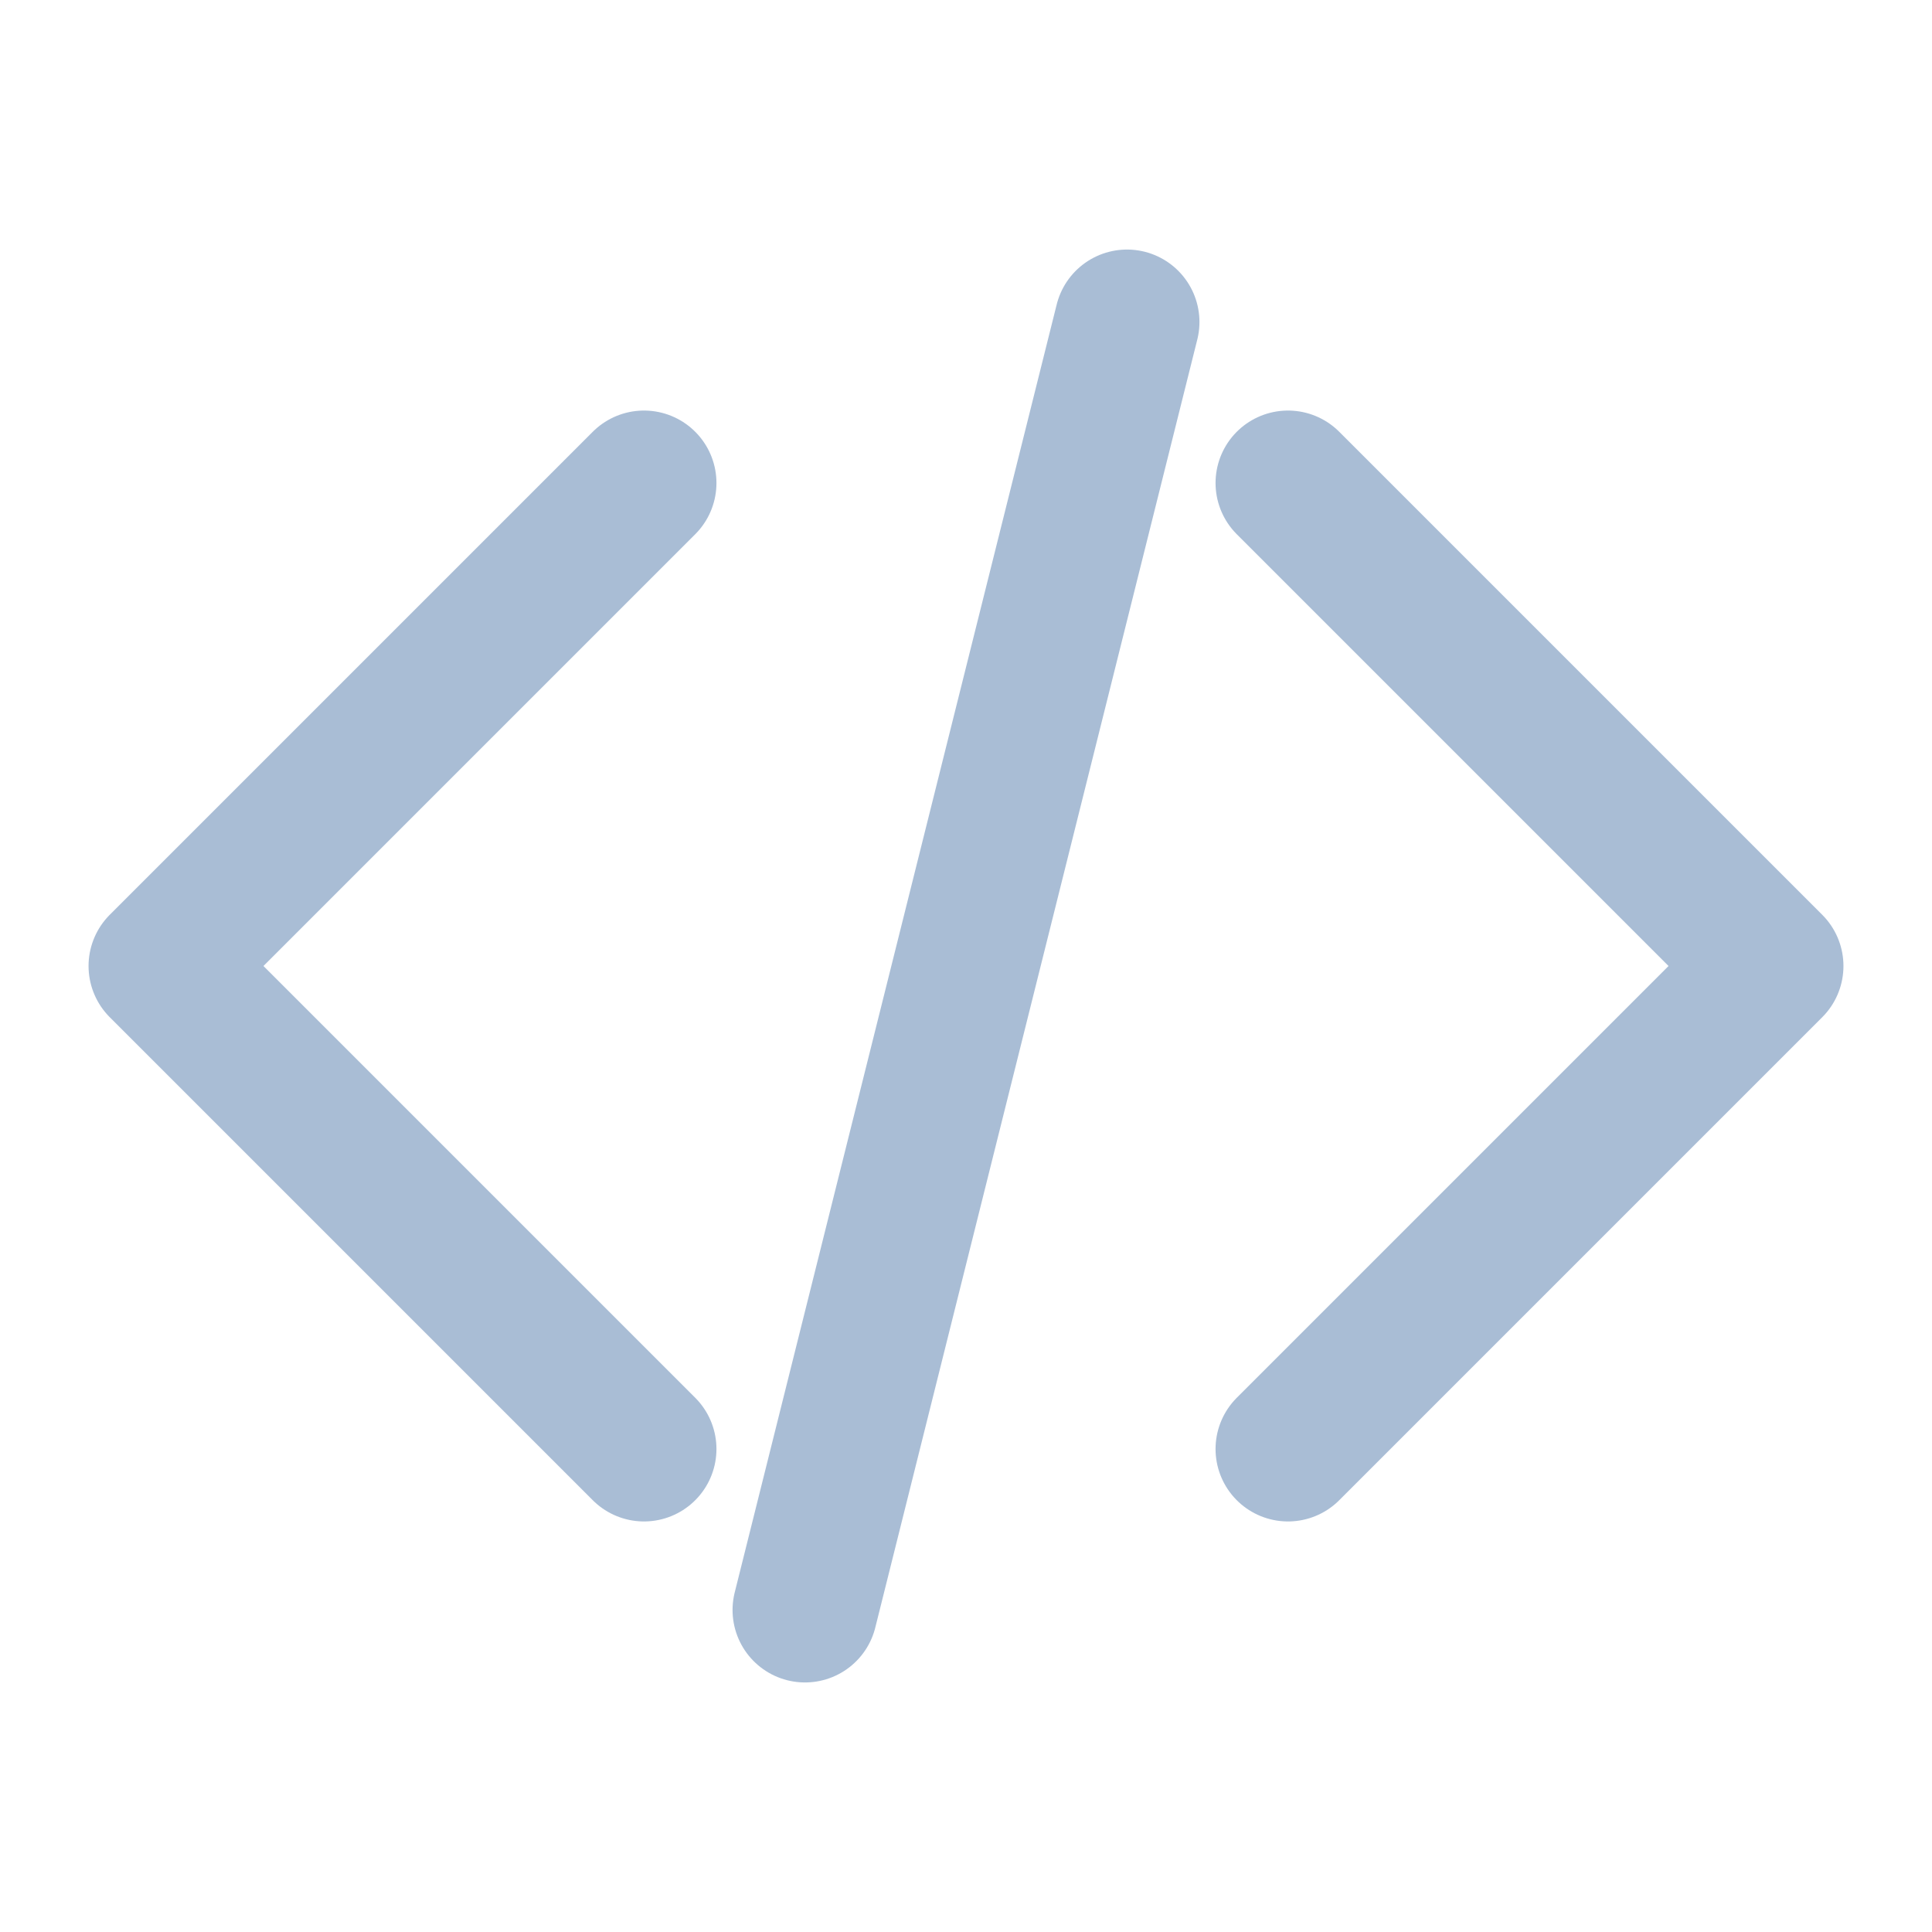
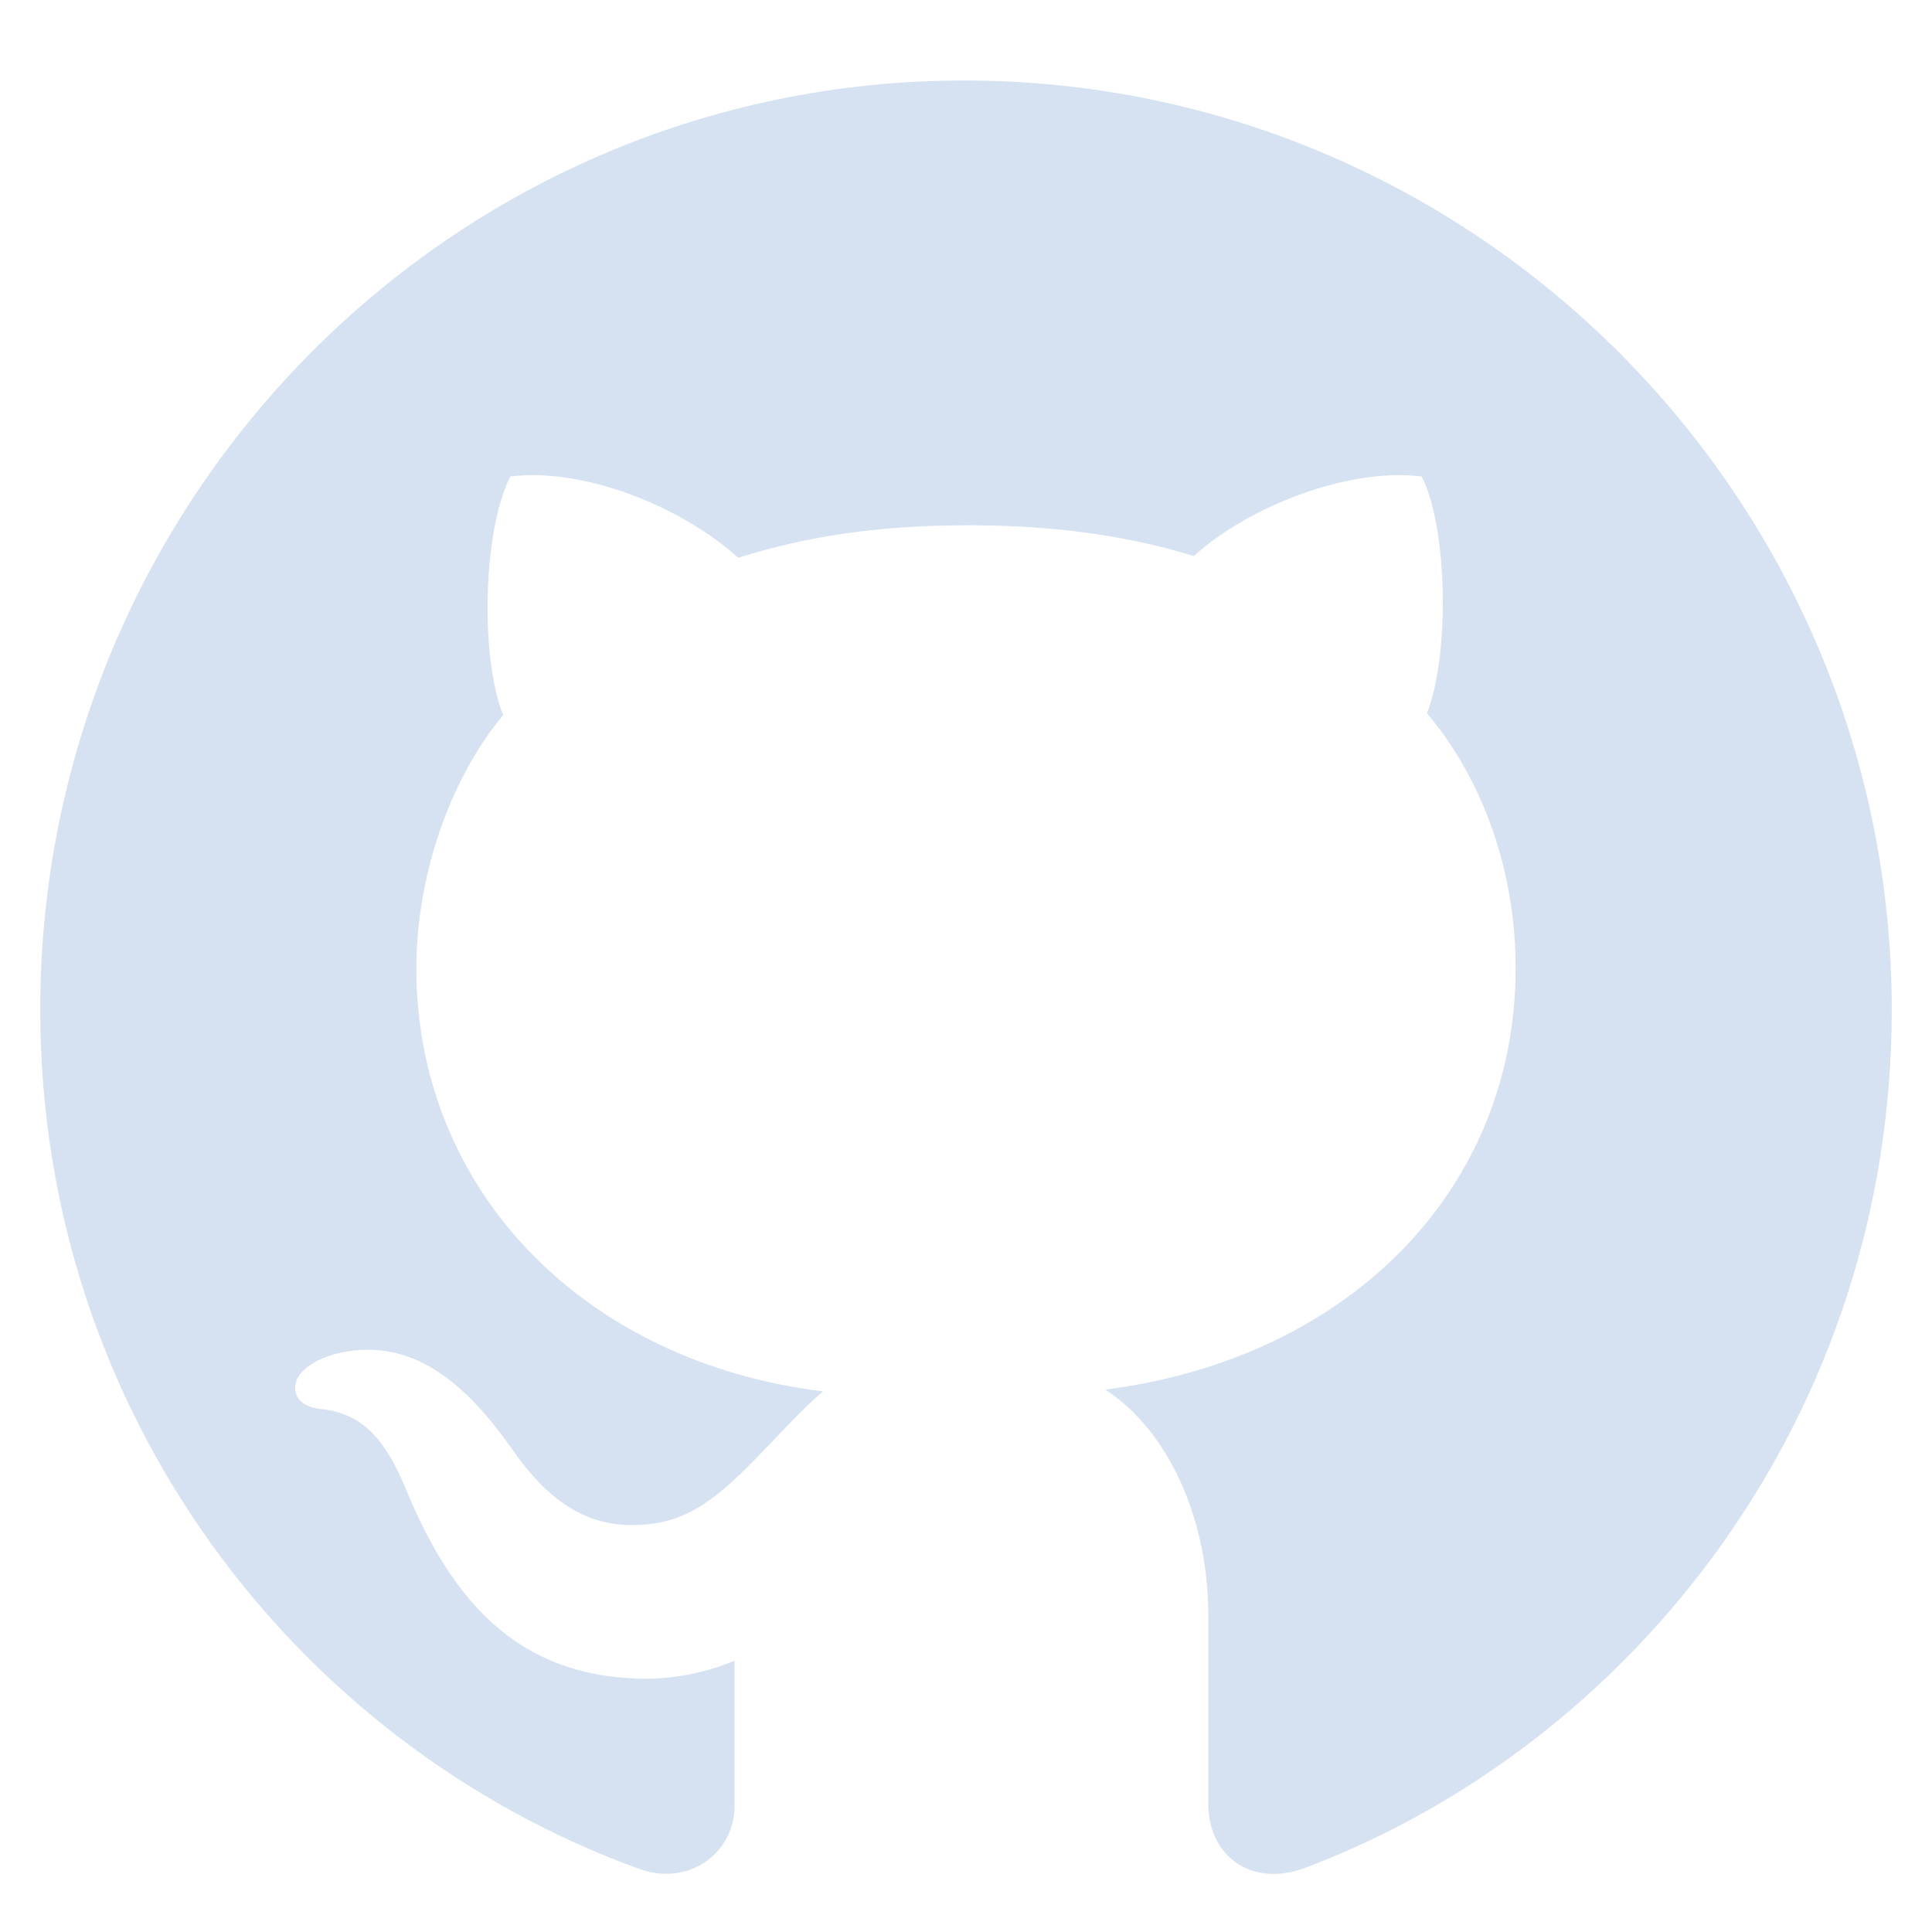
- <svg xmlns="http://www.w3.org/2000/svg" viewBox="0 0 24 24" fill="none" color="#a9bdd5" stroke="#a9bdd5" stroke-width="1.8" stroke-linecap="round" stroke-linejoin="round">
-   <path d="m8 6-6 6 6 6m8-12 6 6-6 6M14 4l-4 16" />
+ <svg xmlns="http://www.w3.org/2000/svg" viewBox="0 0 24 24" fill="none" color="#d6e2f1" stroke="#d6e2f1" stroke-width="1.8" stroke-linecap="round" stroke-linejoin="round">
+   <path fill="currentColor" stroke="none" d="M10.226 17.284c-2.965-.36-5.054-2.493-5.054-5.256 0-1.123.404-2.336 1.078-3.144-.292-.741-.247-2.314.09-2.965.898-.112 2.111.36 2.83 1.01.853-.269 1.752-.404 2.853-.404 1.1 0 1.999.135 2.807.382.696-.629 1.932-1.1 2.83-.988.315.606.36 2.179.067 2.942.72.854 1.101 2 1.101 3.167 0 2.763-2.089 4.852-5.098 5.234.763.494 1.28 1.572 1.28 2.807v2.336c0 .674.561 1.056 1.235.786 4.066-1.55 7.255-5.615 7.255-10.646C23.5 6.188 18.334 1 11.978 1 5.62 1 .5 6.188.5 12.545c0 4.986 3.167 9.12 7.435 10.669.606.225 1.19-.18 1.19-.786V20.63a2.9 2.9 0 0 1-1.078.224c-1.483 0-2.359-.808-2.987-2.313-.247-.607-.517-.966-1.034-1.033-.27-.023-.359-.135-.359-.27 0-.27.45-.471.898-.471.652 0 1.213.404 1.797 1.235.45.651.921.943 1.483.943.561 0 .92-.202 1.437-.719.382-.381.674-.718.944-.943" />
</svg>
